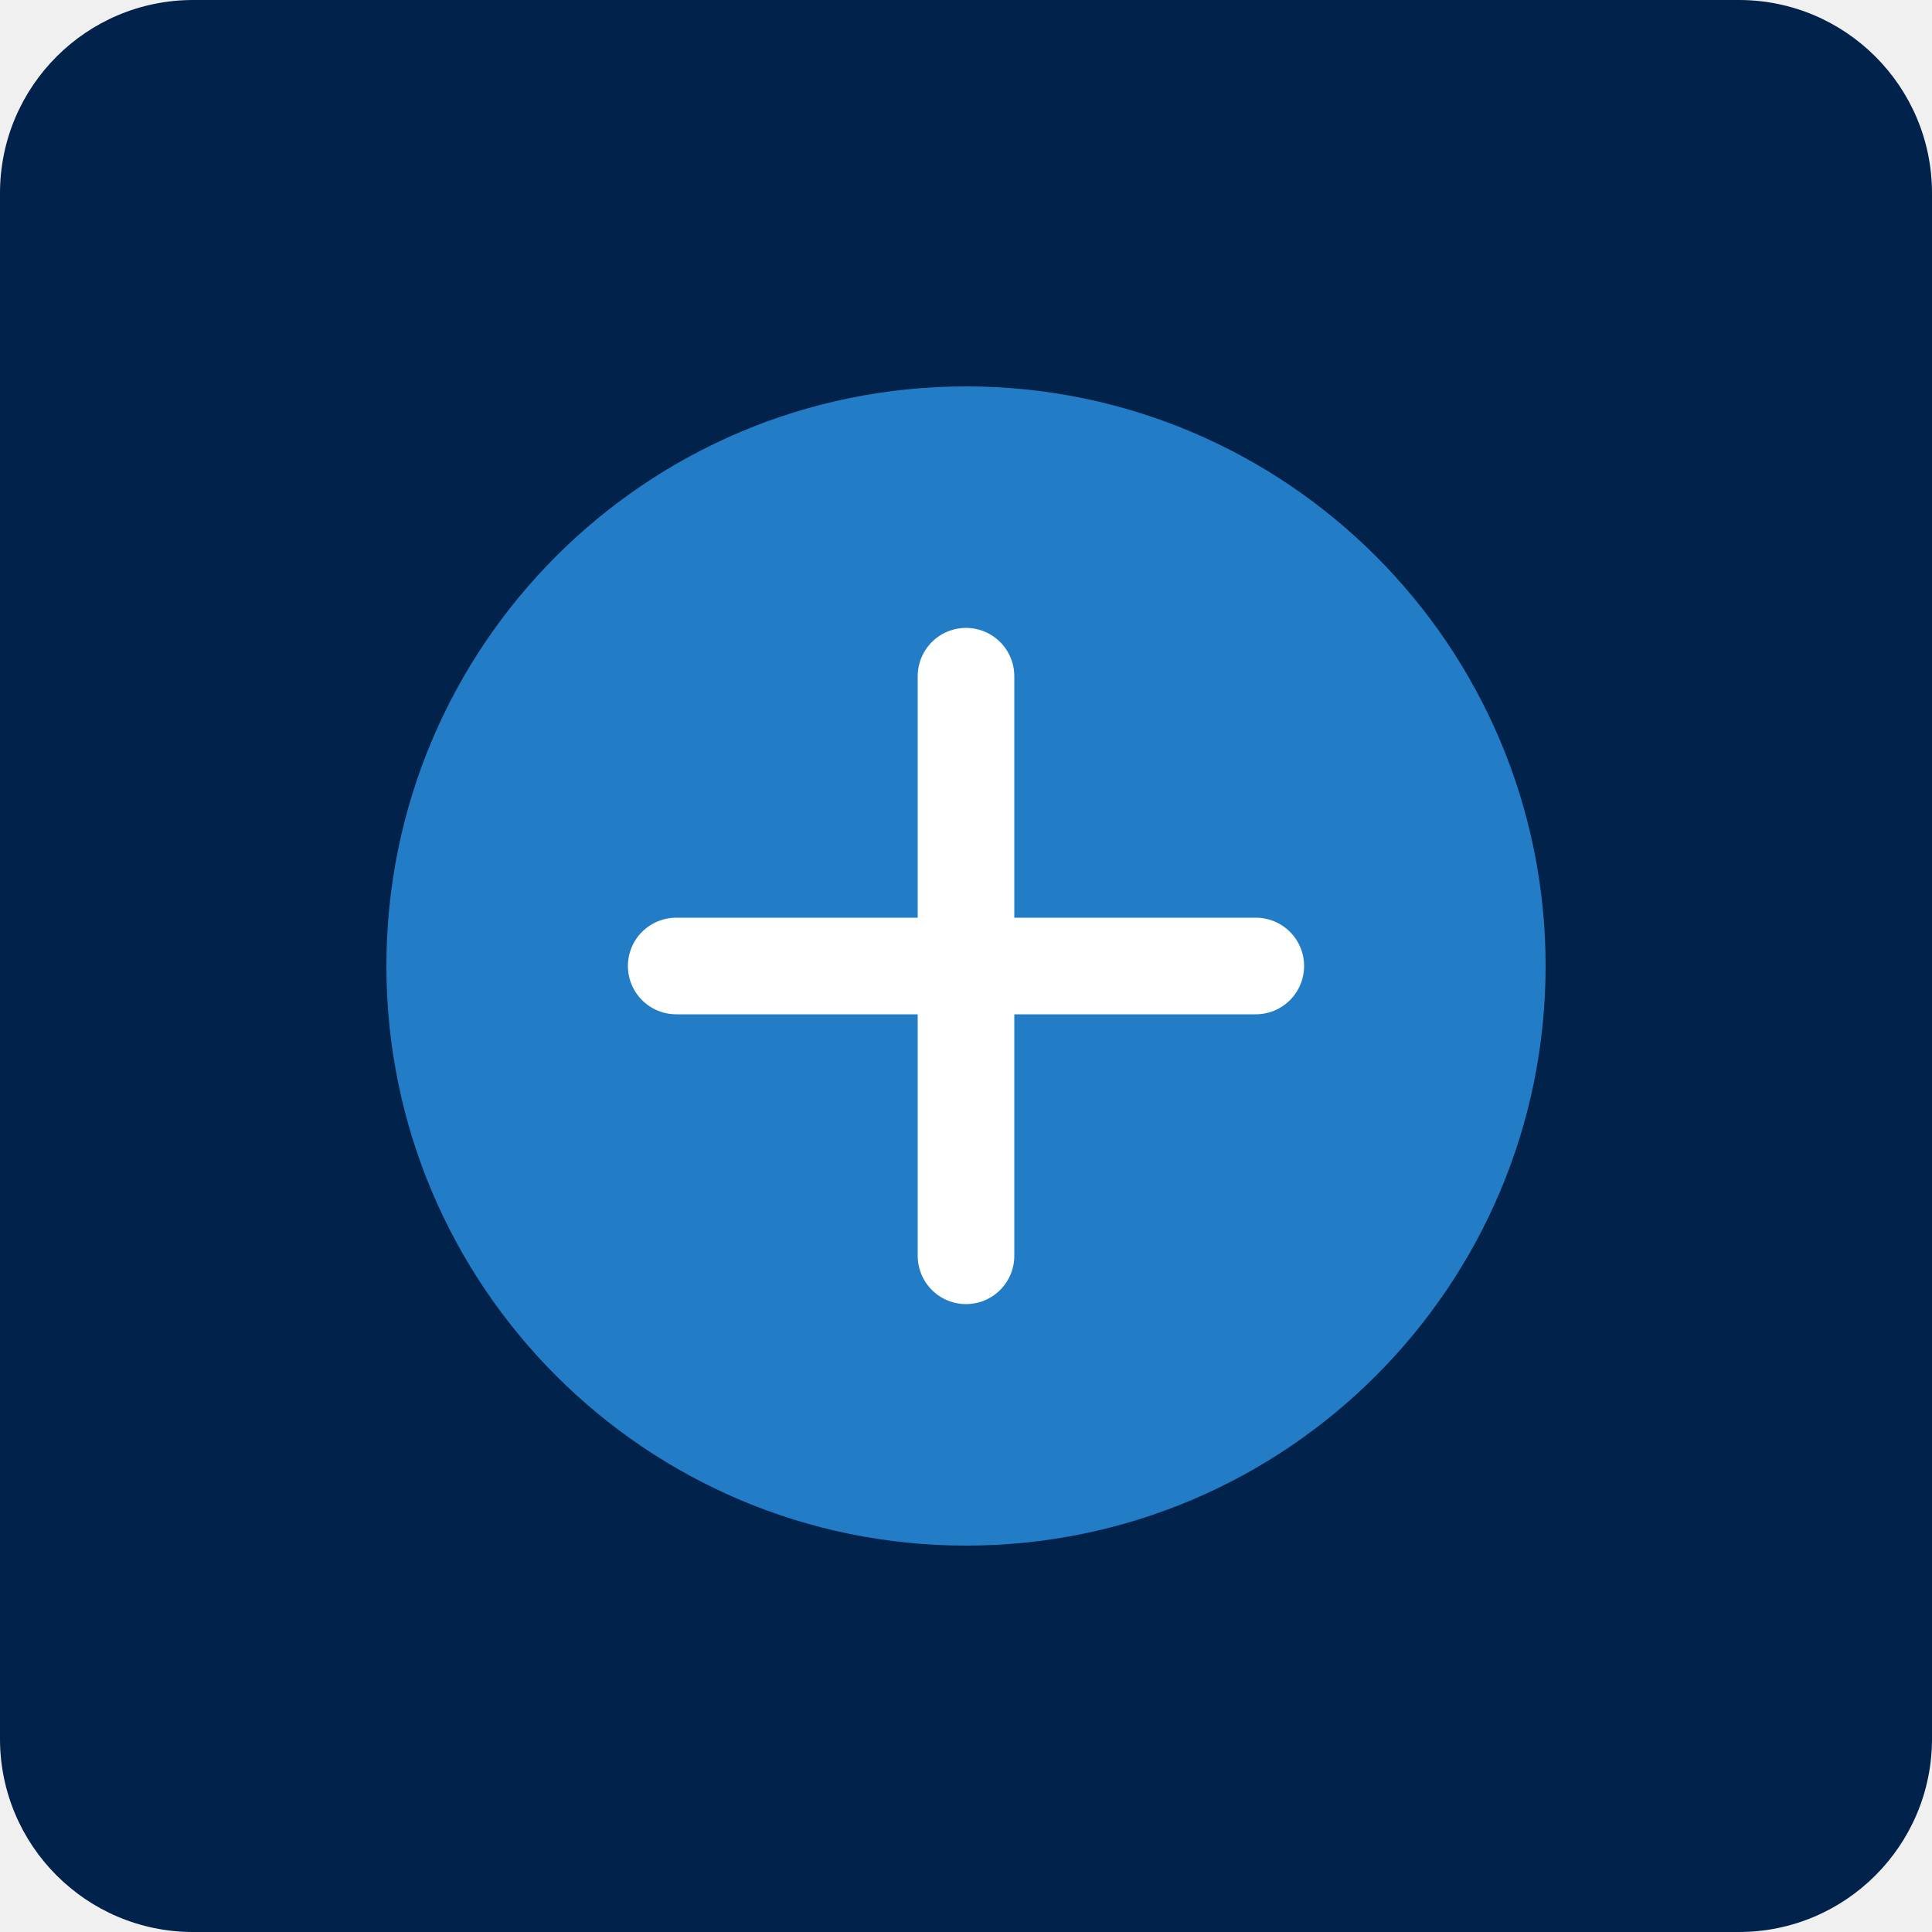
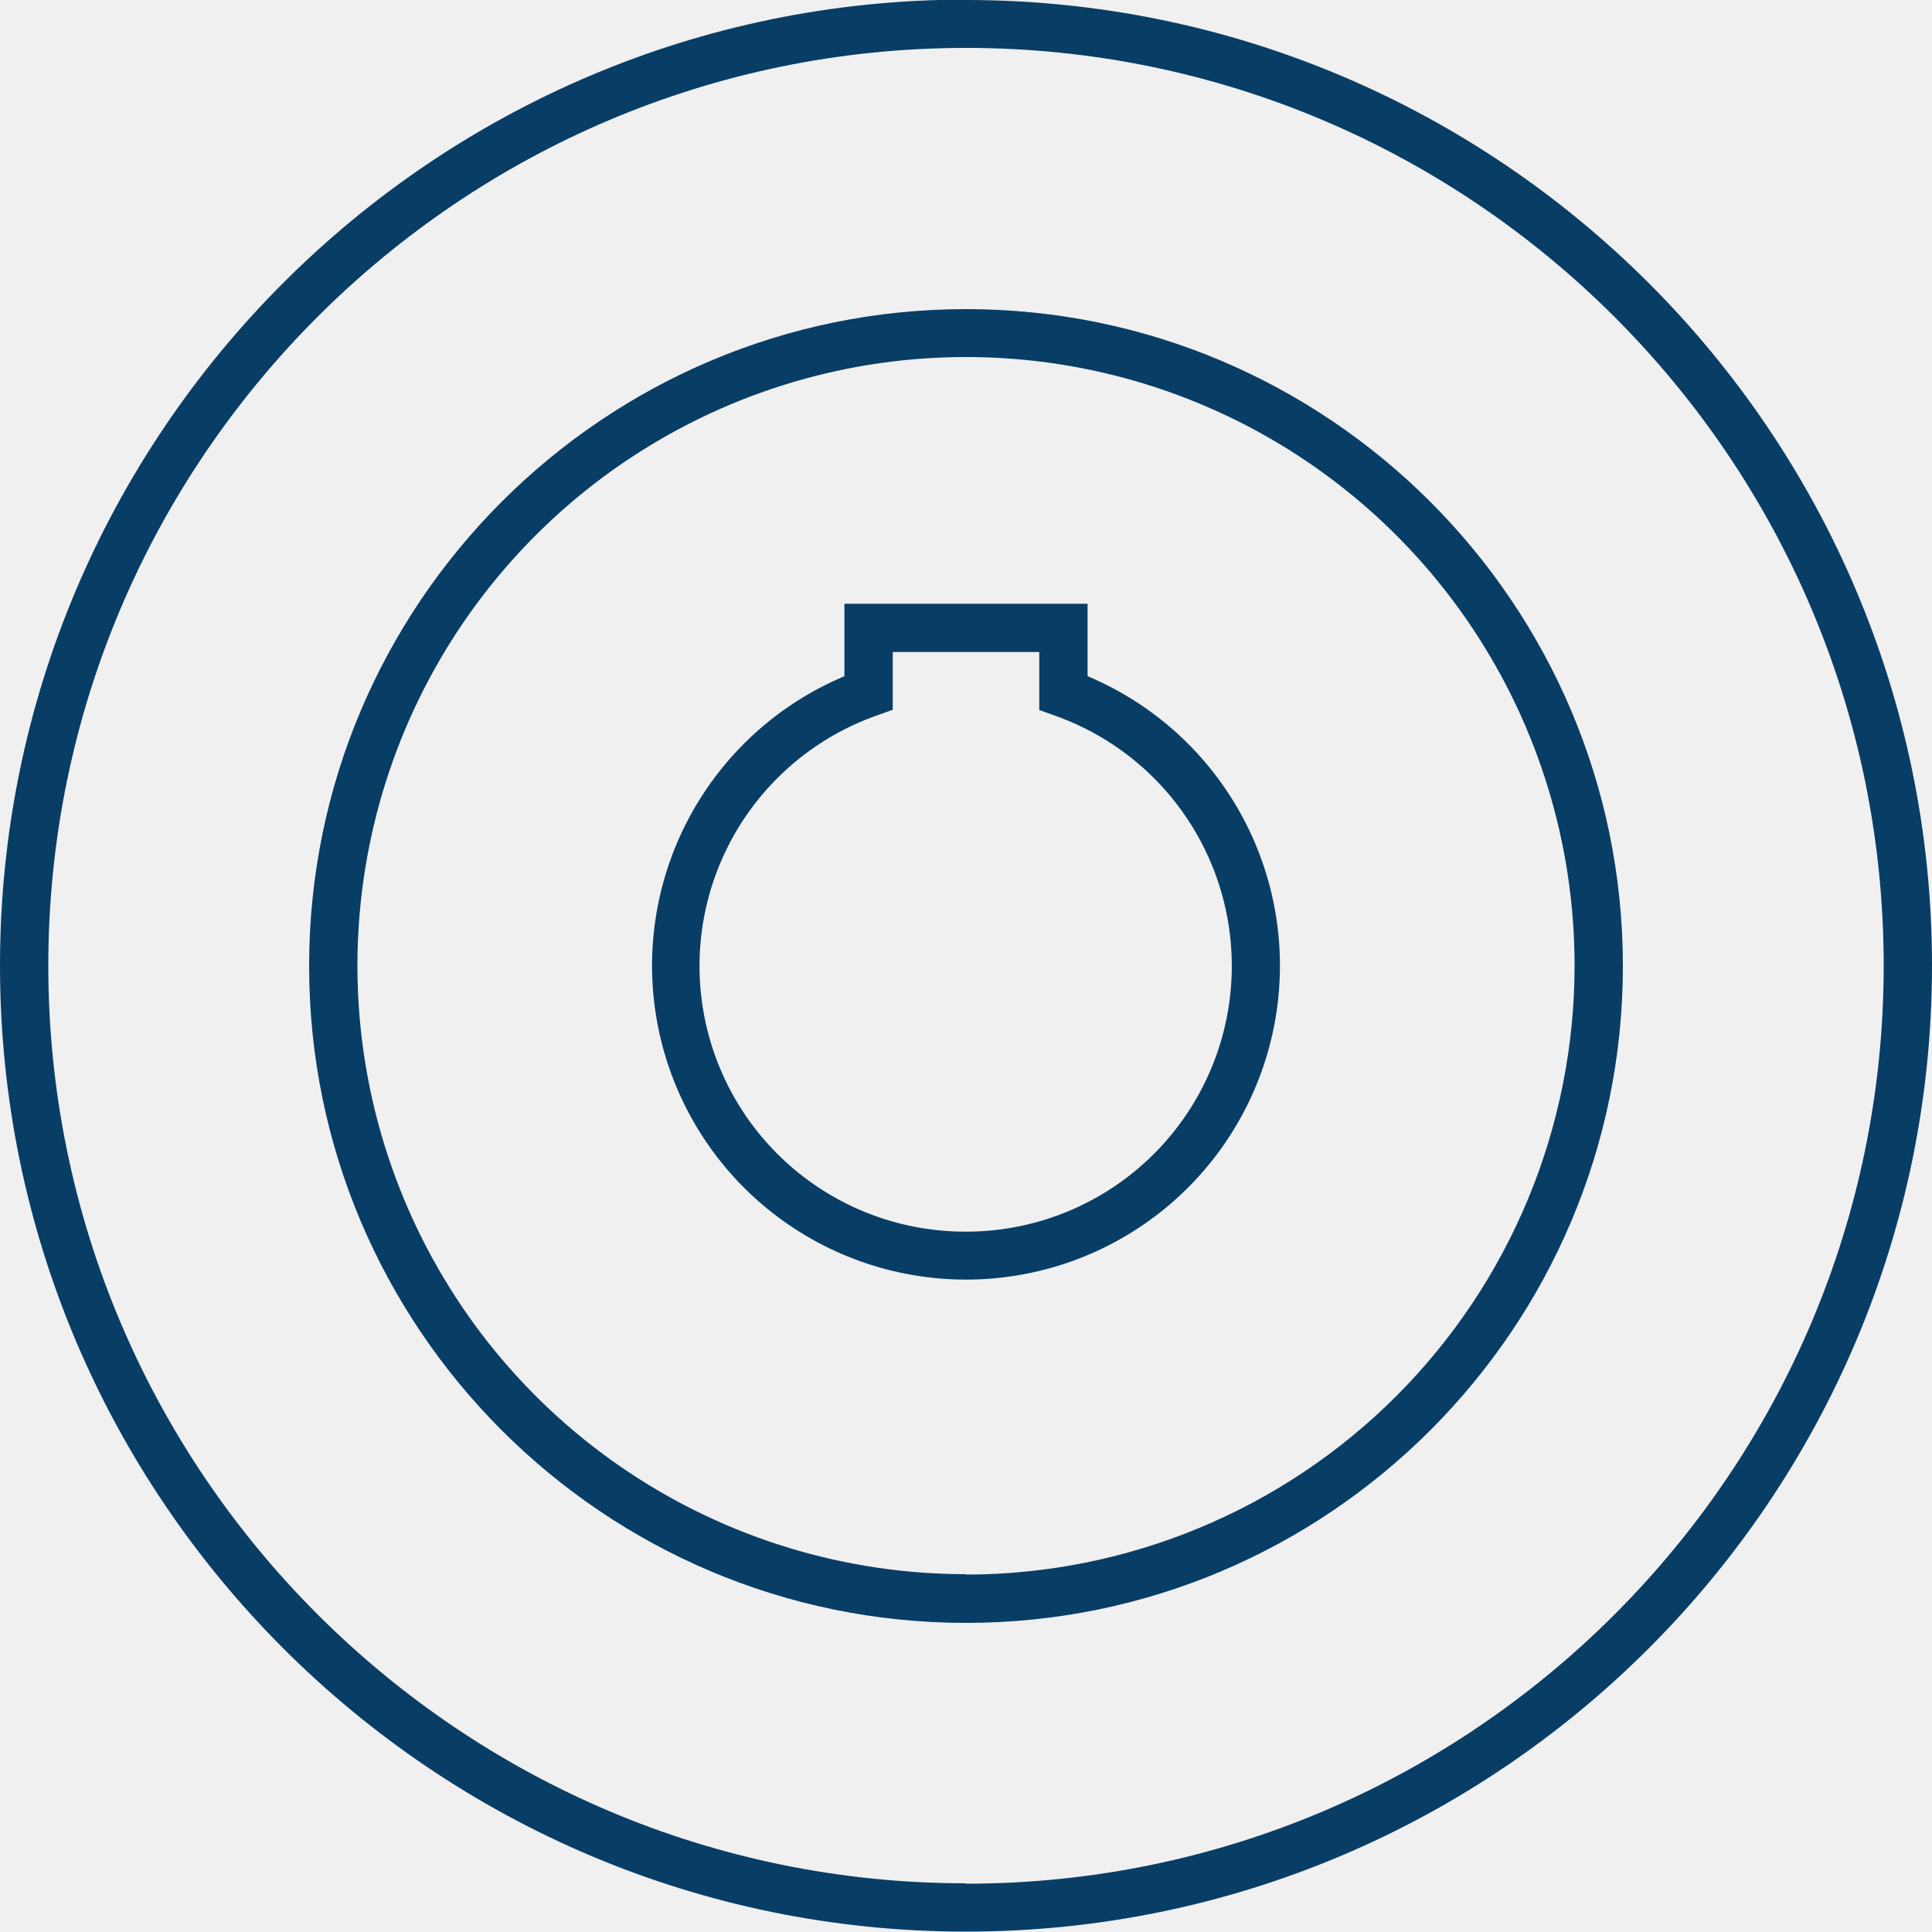
- <svg xmlns="http://www.w3.org/2000/svg" width="40" height="40" viewBox="0 0 40 40">
-   <rect width="40" height="40" fill="#00224B" rx="4" />
-   <circle cx="20" cy="20" r="12" fill="#227dc6" />
-   <path d="M20 14 L20 26 M14 20 L26 20" stroke="#fff" stroke-width="2" stroke-linecap="round" />
+ <svg xmlns="http://www.w3.org/2000/svg" width="400" height="400" viewBox="0 0 400 400" fill="none">
+   <g clip-path="url(#clip0_2016_139)">
+     <path d="M200 64C125 64 64 125 64 200C64 275 125 336 200 336C275 336 336 275 336 200C336 125 274.97 64 200 64ZM200 325.92C175.08 325.92 150.719 318.53 129.998 304.685C109.278 290.84 93.128 271.162 83.591 248.138C74.055 225.115 71.559 199.78 76.421 175.339C81.283 150.897 93.283 128.446 110.905 110.825C128.526 93.203 150.977 81.203 175.419 76.341C199.86 71.479 225.195 73.975 248.218 83.511C271.242 93.048 290.92 109.198 304.765 129.918C318.61 150.639 326 175 326 199.92C325.995 233.343 312.721 265.397 289.094 289.038C265.468 312.679 233.423 325.974 200 326V325.92ZM200 -0.08C89.72 -0.08 0 89.64 0 199.92C0 310.2 89.72 399.92 200 399.92C310.28 399.92 400 310.2 400 199.92C400 89.64 310.28 0 200 0V-0.08ZM200 389.92C95.23 389.92 10 304.69 10 199.92C10 95.15 95.23 9.92 200 9.92C304.77 9.92 390 95.15 390 199.92C390 304.69 304.77 390 200 390V389.92ZM225.17 139.92V125H174.83V140C160.99 145.813 149.589 156.236 142.562 169.5C135.535 182.764 133.316 198.052 136.28 212.767C139.245 227.482 147.211 240.717 158.826 250.225C170.441 259.734 184.989 264.929 200 264.929C215.011 264.929 229.559 259.734 241.174 250.225C252.789 240.717 260.755 227.482 263.72 212.767C266.684 198.052 264.465 182.764 257.438 169.5C250.411 156.236 239.01 145.813 225.17 140V139.92ZM200 255C187.009 255.041 174.424 250.482 164.473 242.132C154.521 233.781 147.847 222.178 145.632 209.378C143.417 196.577 145.805 183.406 152.372 172.197C158.939 160.989 169.261 152.466 181.51 148.14L184.83 146.95V135H215.17V147L218.49 148.19C230.704 152.541 240.987 161.068 247.526 172.264C254.064 183.46 256.437 196.606 254.225 209.382C252.014 222.157 245.36 233.741 235.438 242.087C225.517 250.434 212.966 255.007 200 255Z" fill="#083D66" />
+   </g>
+   <defs>
+     <clipPath id="clip0_2016_139">
+       <rect width="400" height="400" fill="white" />
+     </clipPath>
+   </defs>
</svg>
